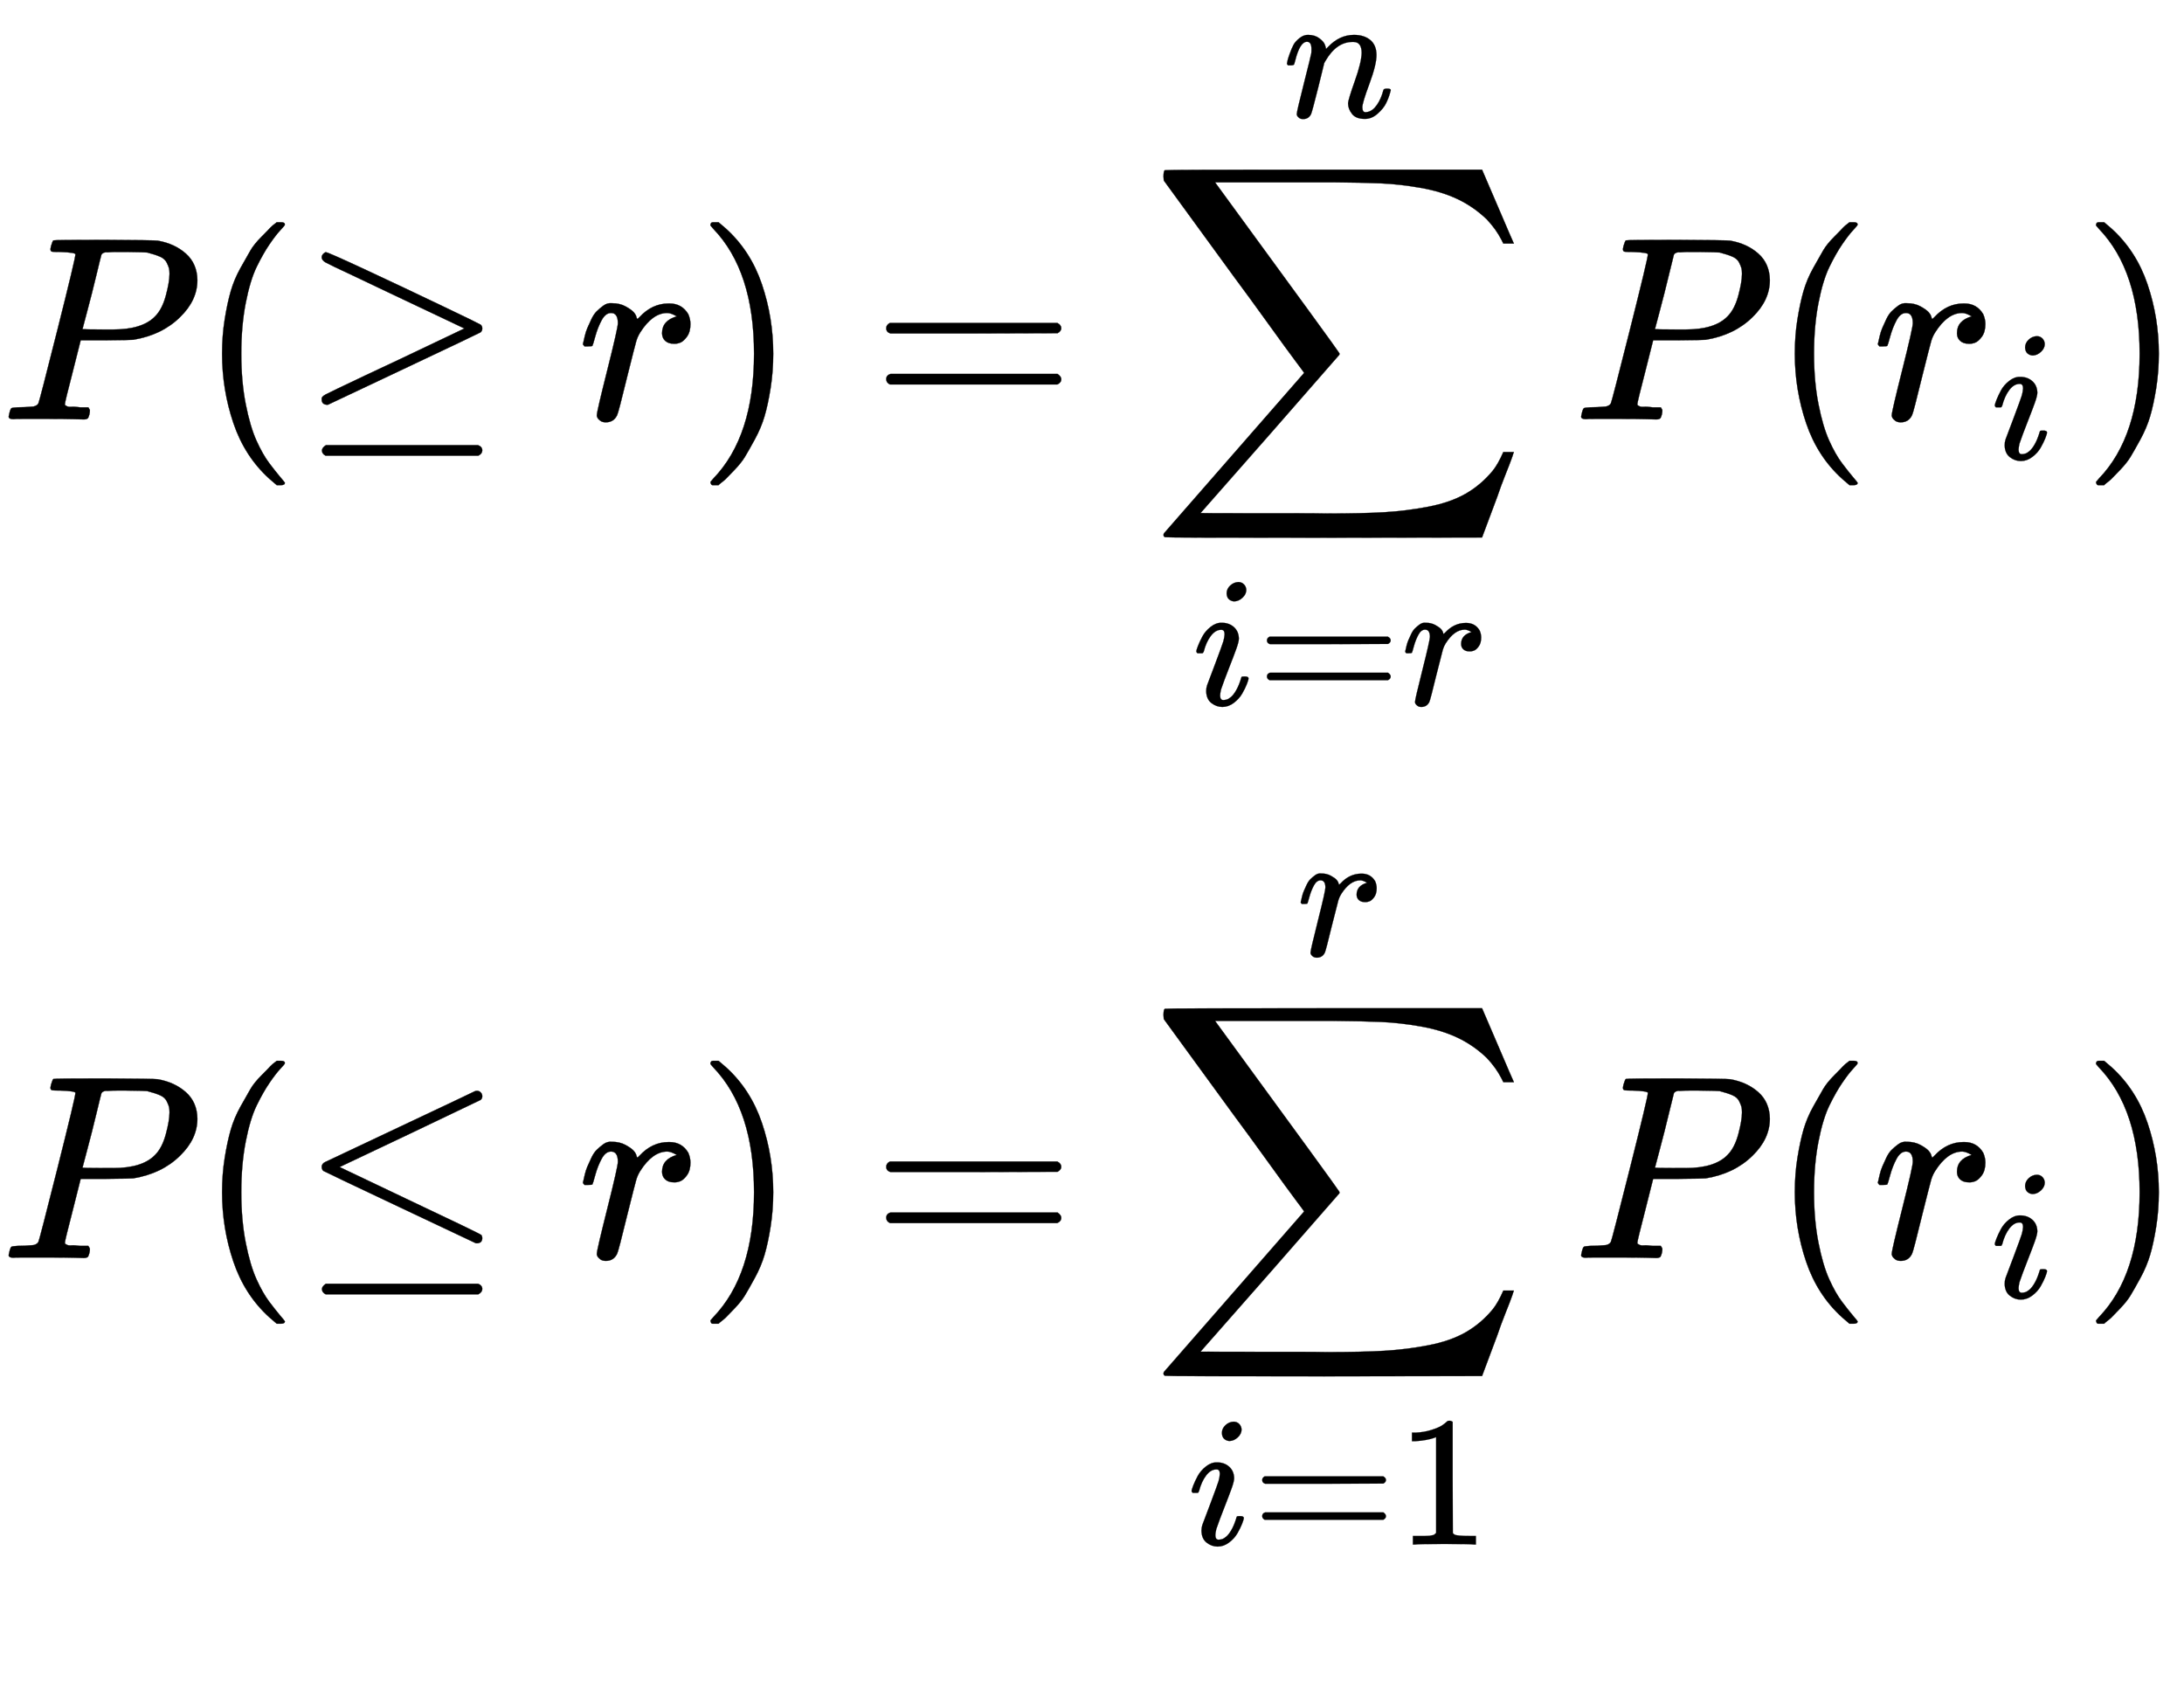
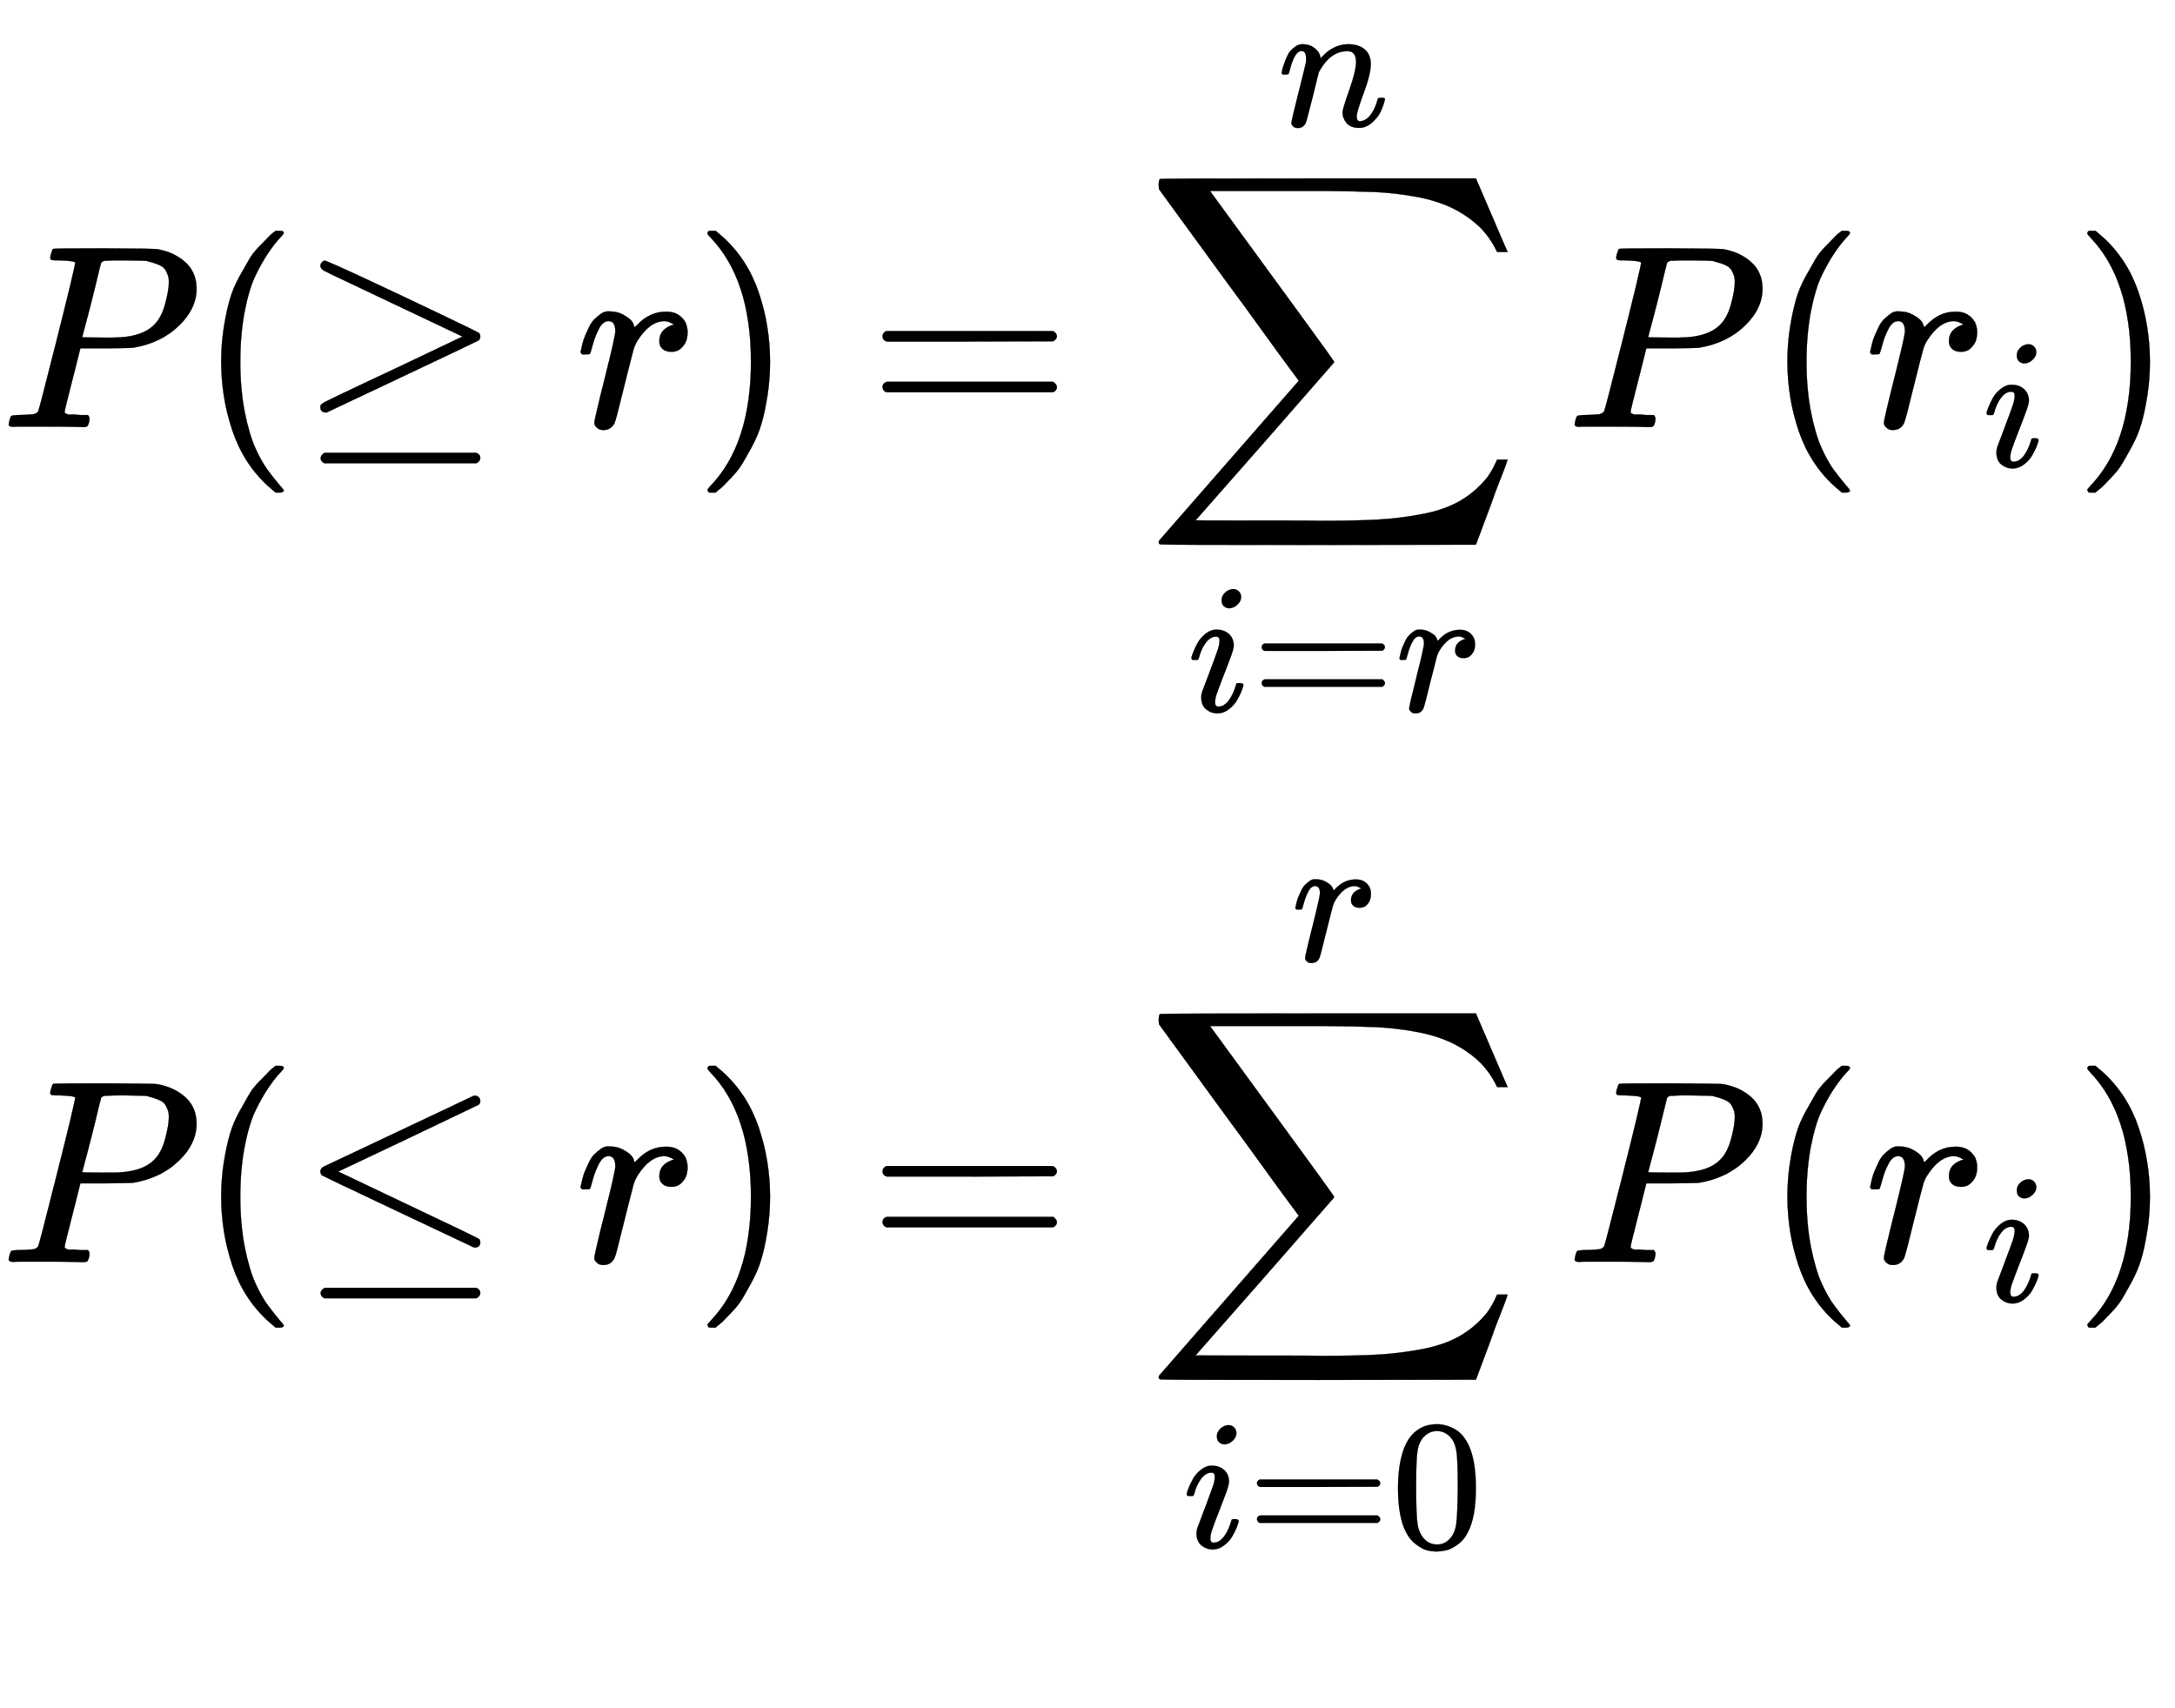
- <svg xmlns="http://www.w3.org/2000/svg" xmlns:xlink="http://www.w3.org/1999/xlink" role="img" aria-hidden="true" style="vertical-align: -11.27ex;font-size: 10pt;font-family: 'Microsoft Sans Serif';color: Black;" viewBox="0 -1595.5 8309.8 6450.2" focusable="false" width="19.3ex" height="14.981ex">
+ <svg xmlns="http://www.w3.org/2000/svg" xmlns:xlink="http://www.w3.org/1999/xlink" role="img" aria-hidden="true" style="vertical-align: -11.36ex;font-size: 10pt;font-family: 'Microsoft Sans Serif';color: Black;" viewBox="0 -1631.7 8309.8 6522.7" focusable="false" width="19.3ex" height="15.149ex">
  <defs id="MathJax_SVG_glyphs">
    <path id="MJMATHI-50" stroke-width="1" d="M 287 628 Q 287 635 230 637 Q 206 637 199 638 T 192 648 Q 192 649 194 659 Q 200 679 203 681 T 397 683 Q 587 682 600 680 Q 664 669 707 631 T 751 530 Q 751 453 685 389 Q 616 321 507 303 Q 500 302 402 301 H 307 L 277 182 Q 247 66 247 59 Q 247 55 248 54 T 255 50 T 272 48 T 305 46 H 336 Q 342 37 342 35 Q 342 19 335 5 Q 330 0 319 0 Q 316 0 282 1 T 182 2 Q 120 2 87 2 T 51 1 Q 33 1 33 11 Q 33 13 36 25 Q 40 41 44 43 T 67 46 Q 94 46 127 49 Q 141 52 146 61 Q 149 65 218 339 T 287 628 Z M 645 554 Q 645 567 643 575 T 634 597 T 609 619 T 560 635 Q 553 636 480 637 Q 463 637 445 637 T 416 636 T 404 636 Q 391 635 386 627 Q 384 621 367 550 T 332 412 T 314 344 Q 314 342 395 342 H 407 H 430 Q 542 342 590 392 Q 617 419 631 471 T 645 554 Z" />
    <path id="MJMAIN-28" stroke-width="1" d="M 94 250 Q 94 319 104 381 T 127 488 T 164 576 T 202 643 T 244 695 T 277 729 T 302 750 H 315 H 319 Q 333 750 333 741 Q 333 738 316 720 T 275 667 T 226 581 T 184 443 T 167 250 T 184 58 T 225 -81 T 274 -167 T 316 -220 T 333 -241 Q 333 -250 318 -250 H 315 H 302 L 274 -226 Q 180 -141 137 -14 T 94 250 Z" />
    <path id="MJMAIN-2265" stroke-width="1" d="M 83 616 Q 83 624 89 630 T 99 636 Q 107 636 253 568 T 543 431 T 687 361 Q 694 356 694 346 T 687 331 Q 685 329 395 192 L 107 56 H 101 Q 83 58 83 76 Q 83 77 83 79 Q 82 86 98 95 Q 117 105 248 167 Q 326 204 378 228 L 626 346 L 360 472 Q 291 505 200 548 Q 112 589 98 597 T 83 616 Z M 84 -118 Q 84 -108 99 -98 H 678 Q 694 -104 694 -118 Q 694 -130 679 -138 H 98 Q 84 -131 84 -118 Z" />
    <path id="MJMATHI-72" stroke-width="1" d="M 21 287 Q 22 290 23 295 T 28 317 T 38 348 T 53 381 T 73 411 T 99 433 T 132 442 Q 161 442 183 430 T 214 408 T 225 388 Q 227 382 228 382 T 236 389 Q 284 441 347 441 H 350 Q 398 441 422 400 Q 430 381 430 363 Q 430 333 417 315 T 391 292 T 366 288 Q 346 288 334 299 T 322 328 Q 322 376 378 392 Q 356 405 342 405 Q 286 405 239 331 Q 229 315 224 298 T 190 165 Q 156 25 151 16 Q 138 -11 108 -11 Q 95 -11 87 -5 T 76 7 T 74 17 Q 74 30 114 189 T 154 366 Q 154 405 128 405 Q 107 405 92 377 T 68 316 T 57 280 Q 55 278 41 278 H 27 Q 21 284 21 287 Z" />
    <path id="MJMAIN-29" stroke-width="1" d="M 60 749 L 64 750 Q 69 750 74 750 H 86 L 114 726 Q 208 641 251 514 T 294 250 Q 294 182 284 119 T 261 12 T 224 -76 T 186 -143 T 145 -194 T 113 -227 T 90 -246 Q 87 -249 86 -250 H 74 Q 66 -250 63 -250 T 58 -247 T 55 -238 Q 56 -237 66 -225 Q 221 -64 221 250 T 66 725 Q 56 737 55 738 Q 55 746 60 749 Z" />
    <path id="MJMAIN-3D" stroke-width="1" d="M 56 347 Q 56 360 70 367 H 707 Q 722 359 722 347 Q 722 336 708 328 L 390 327 H 72 Q 56 332 56 347 Z M 56 153 Q 56 168 72 173 H 708 Q 722 163 722 153 Q 722 140 707 133 H 70 Q 56 140 56 153 Z" />
    <path id="MJSZ2-2211" stroke-width="1" d="M 60 948 Q 63 950 665 950 H 1267 L 1325 815 Q 1384 677 1388 669 H 1348 L 1341 683 Q 1320 724 1285 761 Q 1235 809 1174 838 T 1033 881 T 882 898 T 699 902 H 574 H 543 H 251 L 259 891 Q 722 258 724 252 Q 725 250 724 246 Q 721 243 460 -56 L 196 -356 Q 196 -357 407 -357 Q 459 -357 548 -357 T 676 -358 Q 812 -358 896 -353 T 1063 -332 T 1204 -283 T 1307 -196 Q 1328 -170 1348 -124 H 1388 Q 1388 -125 1381 -145 T 1356 -210 T 1325 -294 L 1267 -449 L 666 -450 Q 64 -450 61 -448 Q 55 -446 55 -439 Q 55 -437 57 -433 L 590 177 Q 590 178 557 222 T 452 366 T 322 544 L 56 909 L 55 924 Q 55 945 60 948 Z" />
    <path id="MJMATHI-69" stroke-width="1" d="M 184 600 Q 184 624 203 642 T 247 661 Q 265 661 277 649 T 290 619 Q 290 596 270 577 T 226 557 Q 211 557 198 567 T 184 600 Z M 21 287 Q 21 295 30 318 T 54 369 T 98 420 T 158 442 Q 197 442 223 419 T 250 357 Q 250 340 236 301 T 196 196 T 154 83 Q 149 61 149 51 Q 149 26 166 26 Q 175 26 185 29 T 208 43 T 235 78 T 260 137 Q 263 149 265 151 T 282 153 Q 302 153 302 143 Q 302 135 293 112 T 268 61 T 223 11 T 161 -11 Q 129 -11 102 10 T 74 74 Q 74 91 79 106 T 122 220 Q 160 321 166 341 T 173 380 Q 173 404 156 404 H 154 Q 124 404 99 371 T 61 287 Q 60 286 59 284 T 58 281 T 56 279 T 53 278 T 49 278 T 41 278 H 27 Q 21 284 21 287 Z" />
    <path id="MJMATHI-6E" stroke-width="1" d="M 21 287 Q 22 293 24 303 T 36 341 T 56 388 T 89 425 T 135 442 Q 171 442 195 424 T 225 390 T 231 369 Q 231 367 232 367 L 243 378 Q 304 442 382 442 Q 436 442 469 415 T 503 336 T 465 179 T 427 52 Q 427 26 444 26 Q 450 26 453 27 Q 482 32 505 65 T 540 145 Q 542 153 560 153 Q 580 153 580 145 Q 580 144 576 130 Q 568 101 554 73 T 508 17 T 439 -10 Q 392 -10 371 17 T 350 73 Q 350 92 386 193 T 423 345 Q 423 404 379 404 H 374 Q 288 404 229 303 L 222 291 L 189 157 Q 156 26 151 16 Q 138 -11 108 -11 Q 95 -11 87 -5 T 76 7 T 74 17 Q 74 30 112 180 T 152 343 Q 153 348 153 366 Q 153 405 129 405 Q 91 405 66 305 Q 60 285 60 284 Q 58 278 41 278 H 27 Q 21 284 21 287 Z" />
    <path id="MJMAIN-2264" stroke-width="1" d="M 674 636 Q 682 636 688 630 T 694 615 T 687 601 Q 686 600 417 472 L 151 346 L 399 228 Q 687 92 691 87 Q 694 81 694 76 Q 694 58 676 56 H 670 L 382 192 Q 92 329 90 331 Q 83 336 83 348 Q 84 359 96 365 Q 104 369 382 500 T 665 634 Q 669 636 674 636 Z M 84 -118 Q 84 -108 99 -98 H 678 Q 694 -104 694 -118 Q 694 -130 679 -138 H 98 Q 84 -131 84 -118 Z" />
-     <path id="MJMAIN-31" stroke-width="1" d="M 213 578 L 200 573 Q 186 568 160 563 T 102 556 H 83 V 602 H 102 Q 149 604 189 617 T 245 641 T 273 663 Q 275 666 285 666 Q 294 666 302 660 V 361 L 303 61 Q 310 54 315 52 T 339 48 T 401 46 H 427 V 0 H 416 Q 395 3 257 3 Q 121 3 100 0 H 88 V 46 H 114 Q 136 46 152 46 T 177 47 T 193 50 T 201 52 T 207 57 T 213 61 V 578 Z" />
+     <path id="MJMAIN-30" stroke-width="1" d="M 96 585 Q 152 666 249 666 Q 297 666 345 640 T 423 548 Q 460 465 460 320 Q 460 165 417 83 Q 397 41 362 16 T 301 -15 T 250 -22 Q 224 -22 198 -16 T 137 16 T 82 83 Q 39 165 39 320 Q 39 494 96 585 Z M 321 597 Q 291 629 250 629 Q 208 629 178 597 Q 153 571 145 525 T 137 333 Q 137 175 145 125 T 181 46 Q 209 16 250 16 Q 290 16 318 46 Q 347 76 354 130 T 362 333 Q 362 478 354 524 T 321 597 Z" />
  </defs>
  <g fill="currentColor" stroke="currentColor" stroke-width="0" transform="matrix(1 0 0 -1 0 0)">
    <use x="0" y="0" xlink:href="#MJMATHI-50" />
    <use x="751" y="0" xlink:href="#MJMAIN-28" />
    <use x="1141" y="0" xlink:href="#MJMAIN-2265" />
    <use x="2197" y="0" xlink:href="#MJMATHI-72" />
    <use x="2648" y="0" xlink:href="#MJMAIN-29" />
    <use x="3316" y="0" xlink:href="#MJMAIN-3D" />
    <g transform="translate(4372)">
      <use x="0" y="0" xlink:href="#MJSZ2-2211" />
      <g transform="translate(165 -1086)">
        <use transform="scale(0.707)" x="0" y="0" xlink:href="#MJMATHI-69" />
        <use transform="scale(0.707)" x="345" y="0" xlink:href="#MJMAIN-3D" />
        <use transform="scale(0.707)" x="1124" y="0" xlink:href="#MJMATHI-72" />
      </g>
      <use transform="scale(0.707)" x="721" y="1627" xlink:href="#MJMATHI-6E" />
    </g>
    <use x="5983" y="0" xlink:href="#MJMATHI-50" />
    <use x="6735" y="0" xlink:href="#MJMAIN-28" />
    <g transform="translate(7124)">
      <use x="0" y="0" xlink:href="#MJMATHI-72" />
      <use transform="scale(0.707)" x="638" y="-213" xlink:href="#MJMATHI-69" />
    </g>
    <use x="7920" y="0" xlink:href="#MJMAIN-29" />
    <g transform="translate(0 -3190)">
      <use x="0" y="0" xlink:href="#MJMATHI-50" />
      <use x="751" y="0" xlink:href="#MJMAIN-28" />
      <use x="1141" y="0" xlink:href="#MJMAIN-2264" />
      <use x="2197" y="0" xlink:href="#MJMATHI-72" />
      <use x="2648" y="0" xlink:href="#MJMAIN-29" />
      <use x="3316" y="0" xlink:href="#MJMAIN-3D" />
      <g transform="translate(4372)">
        <use x="0" y="0" xlink:href="#MJSZ2-2211" />
        <g transform="translate(147 -1090)">
          <use transform="scale(0.707)" x="0" y="0" xlink:href="#MJMATHI-69" />
          <use transform="scale(0.707)" x="345" y="0" xlink:href="#MJMAIN-3D" />
-           <use transform="scale(0.707)" x="1124" y="0" xlink:href="#MJMAIN-31" />
+           <use transform="scale(0.707)" x="1124" y="0" xlink:href="#MJMAIN-30" />
        </g>
        <use transform="scale(0.707)" x="795" y="1627" xlink:href="#MJMATHI-72" />
      </g>
      <use x="5983" y="0" xlink:href="#MJMATHI-50" />
      <use x="6735" y="0" xlink:href="#MJMAIN-28" />
      <g transform="translate(7124)">
        <use x="0" y="0" xlink:href="#MJMATHI-72" />
        <use transform="scale(0.707)" x="638" y="-213" xlink:href="#MJMATHI-69" />
      </g>
      <use x="7920" y="0" xlink:href="#MJMAIN-29" />
    </g>
  </g>
</svg>
